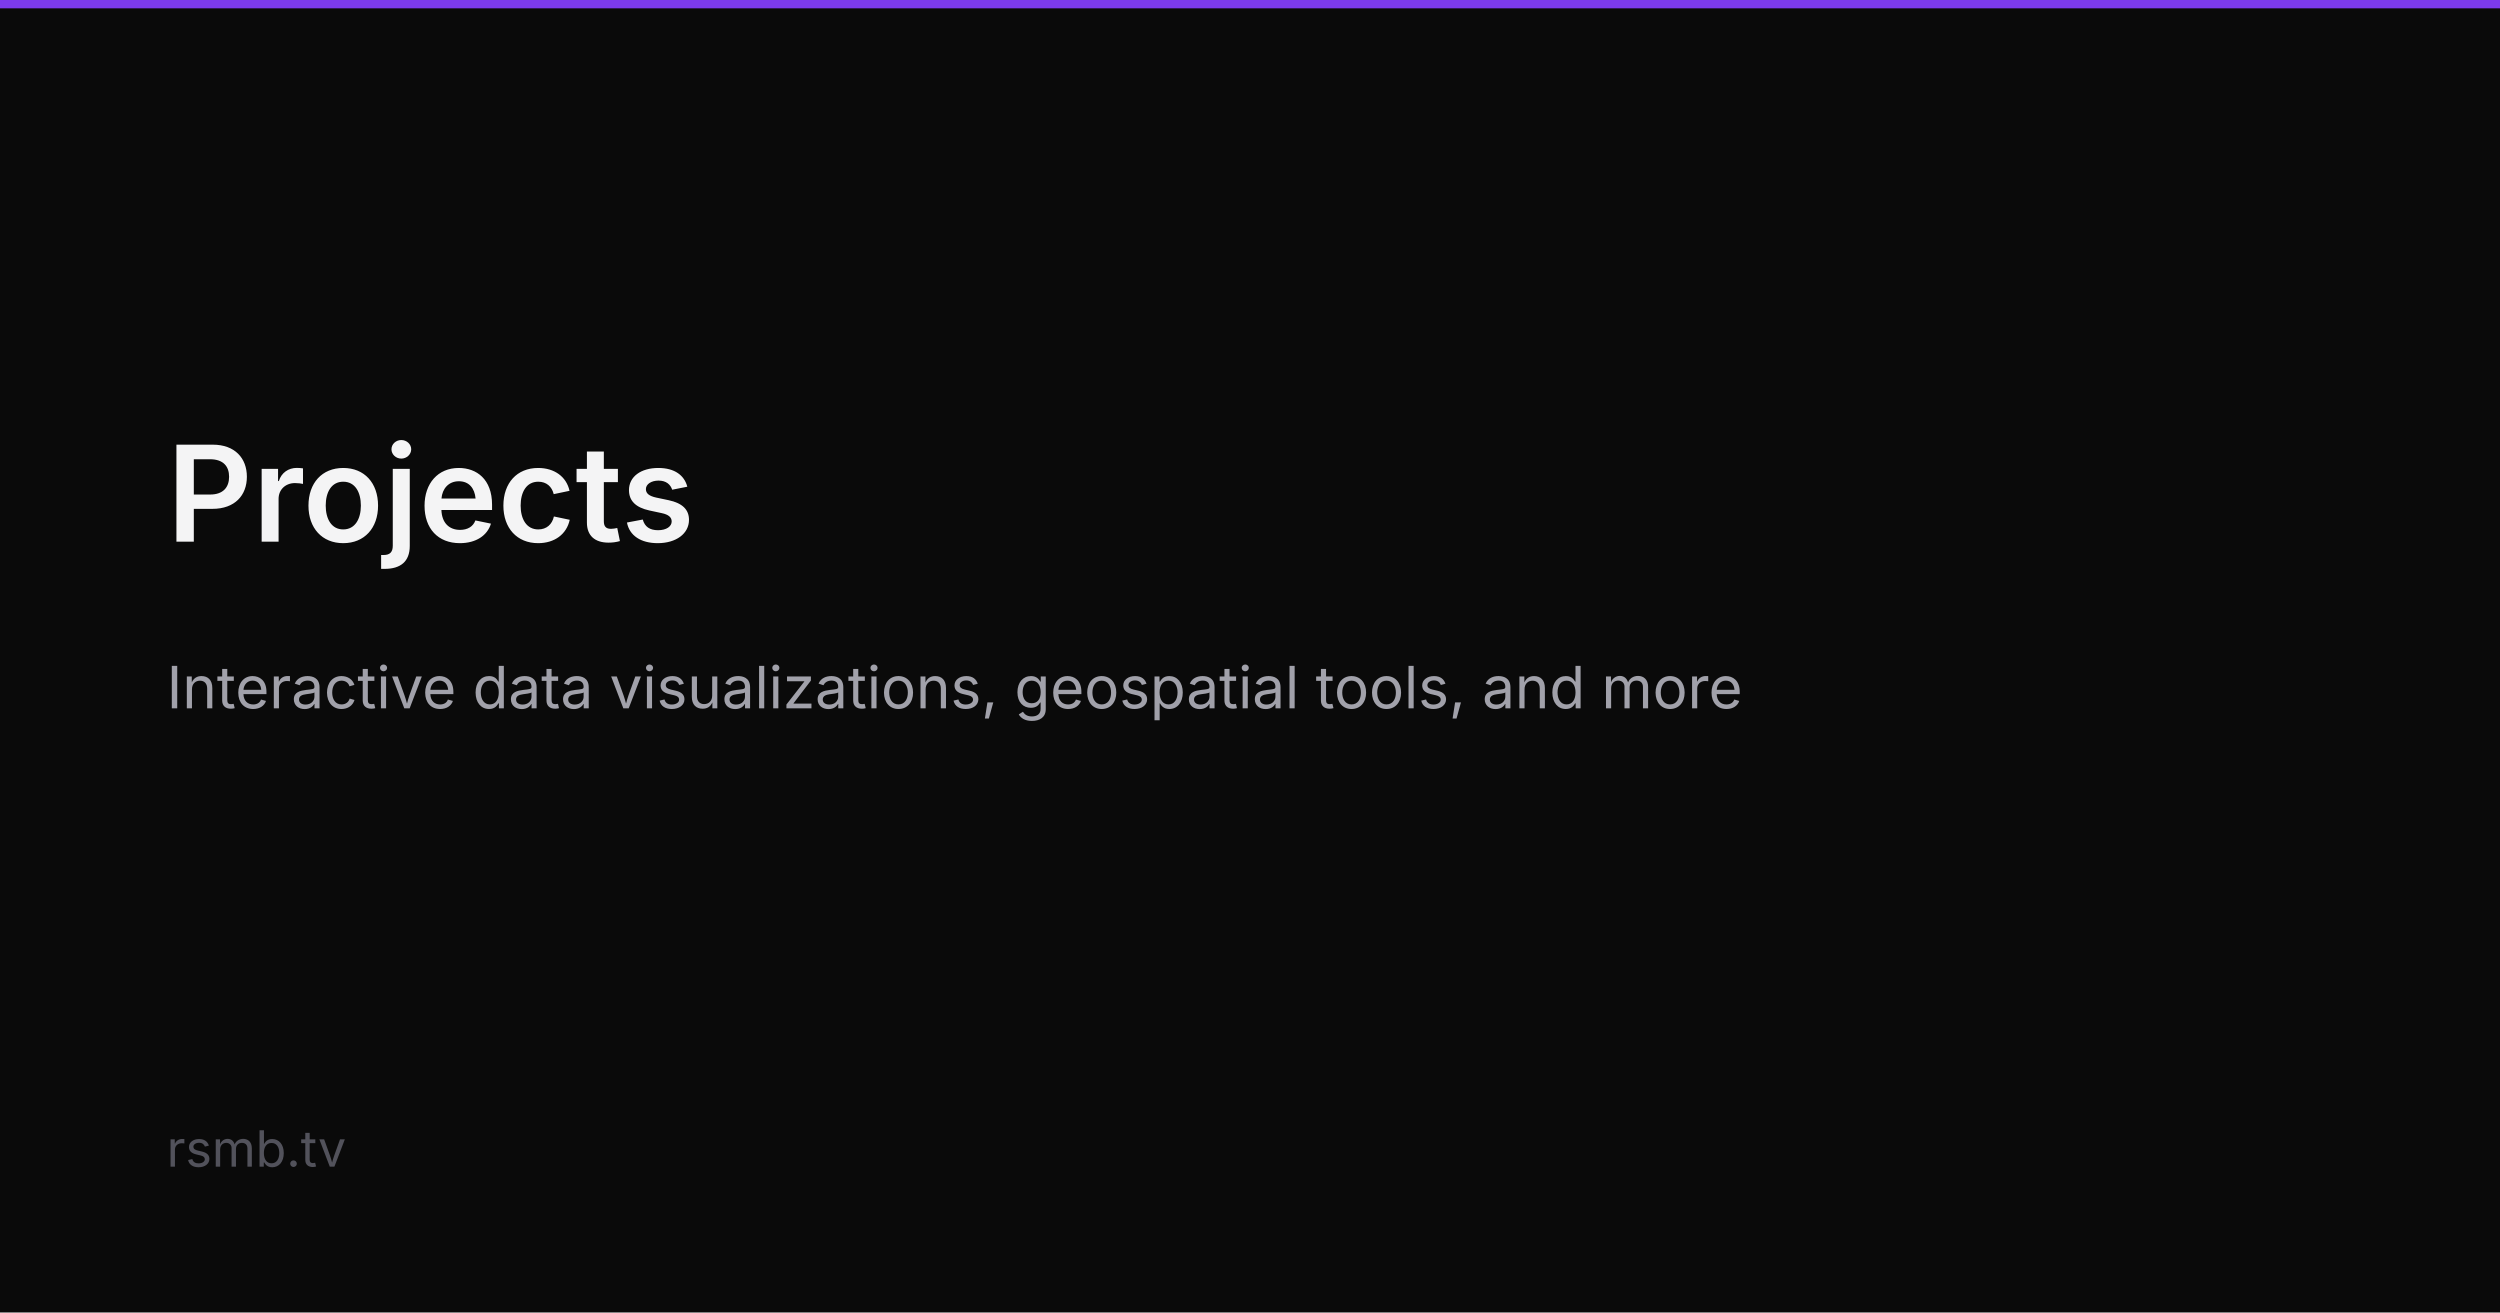
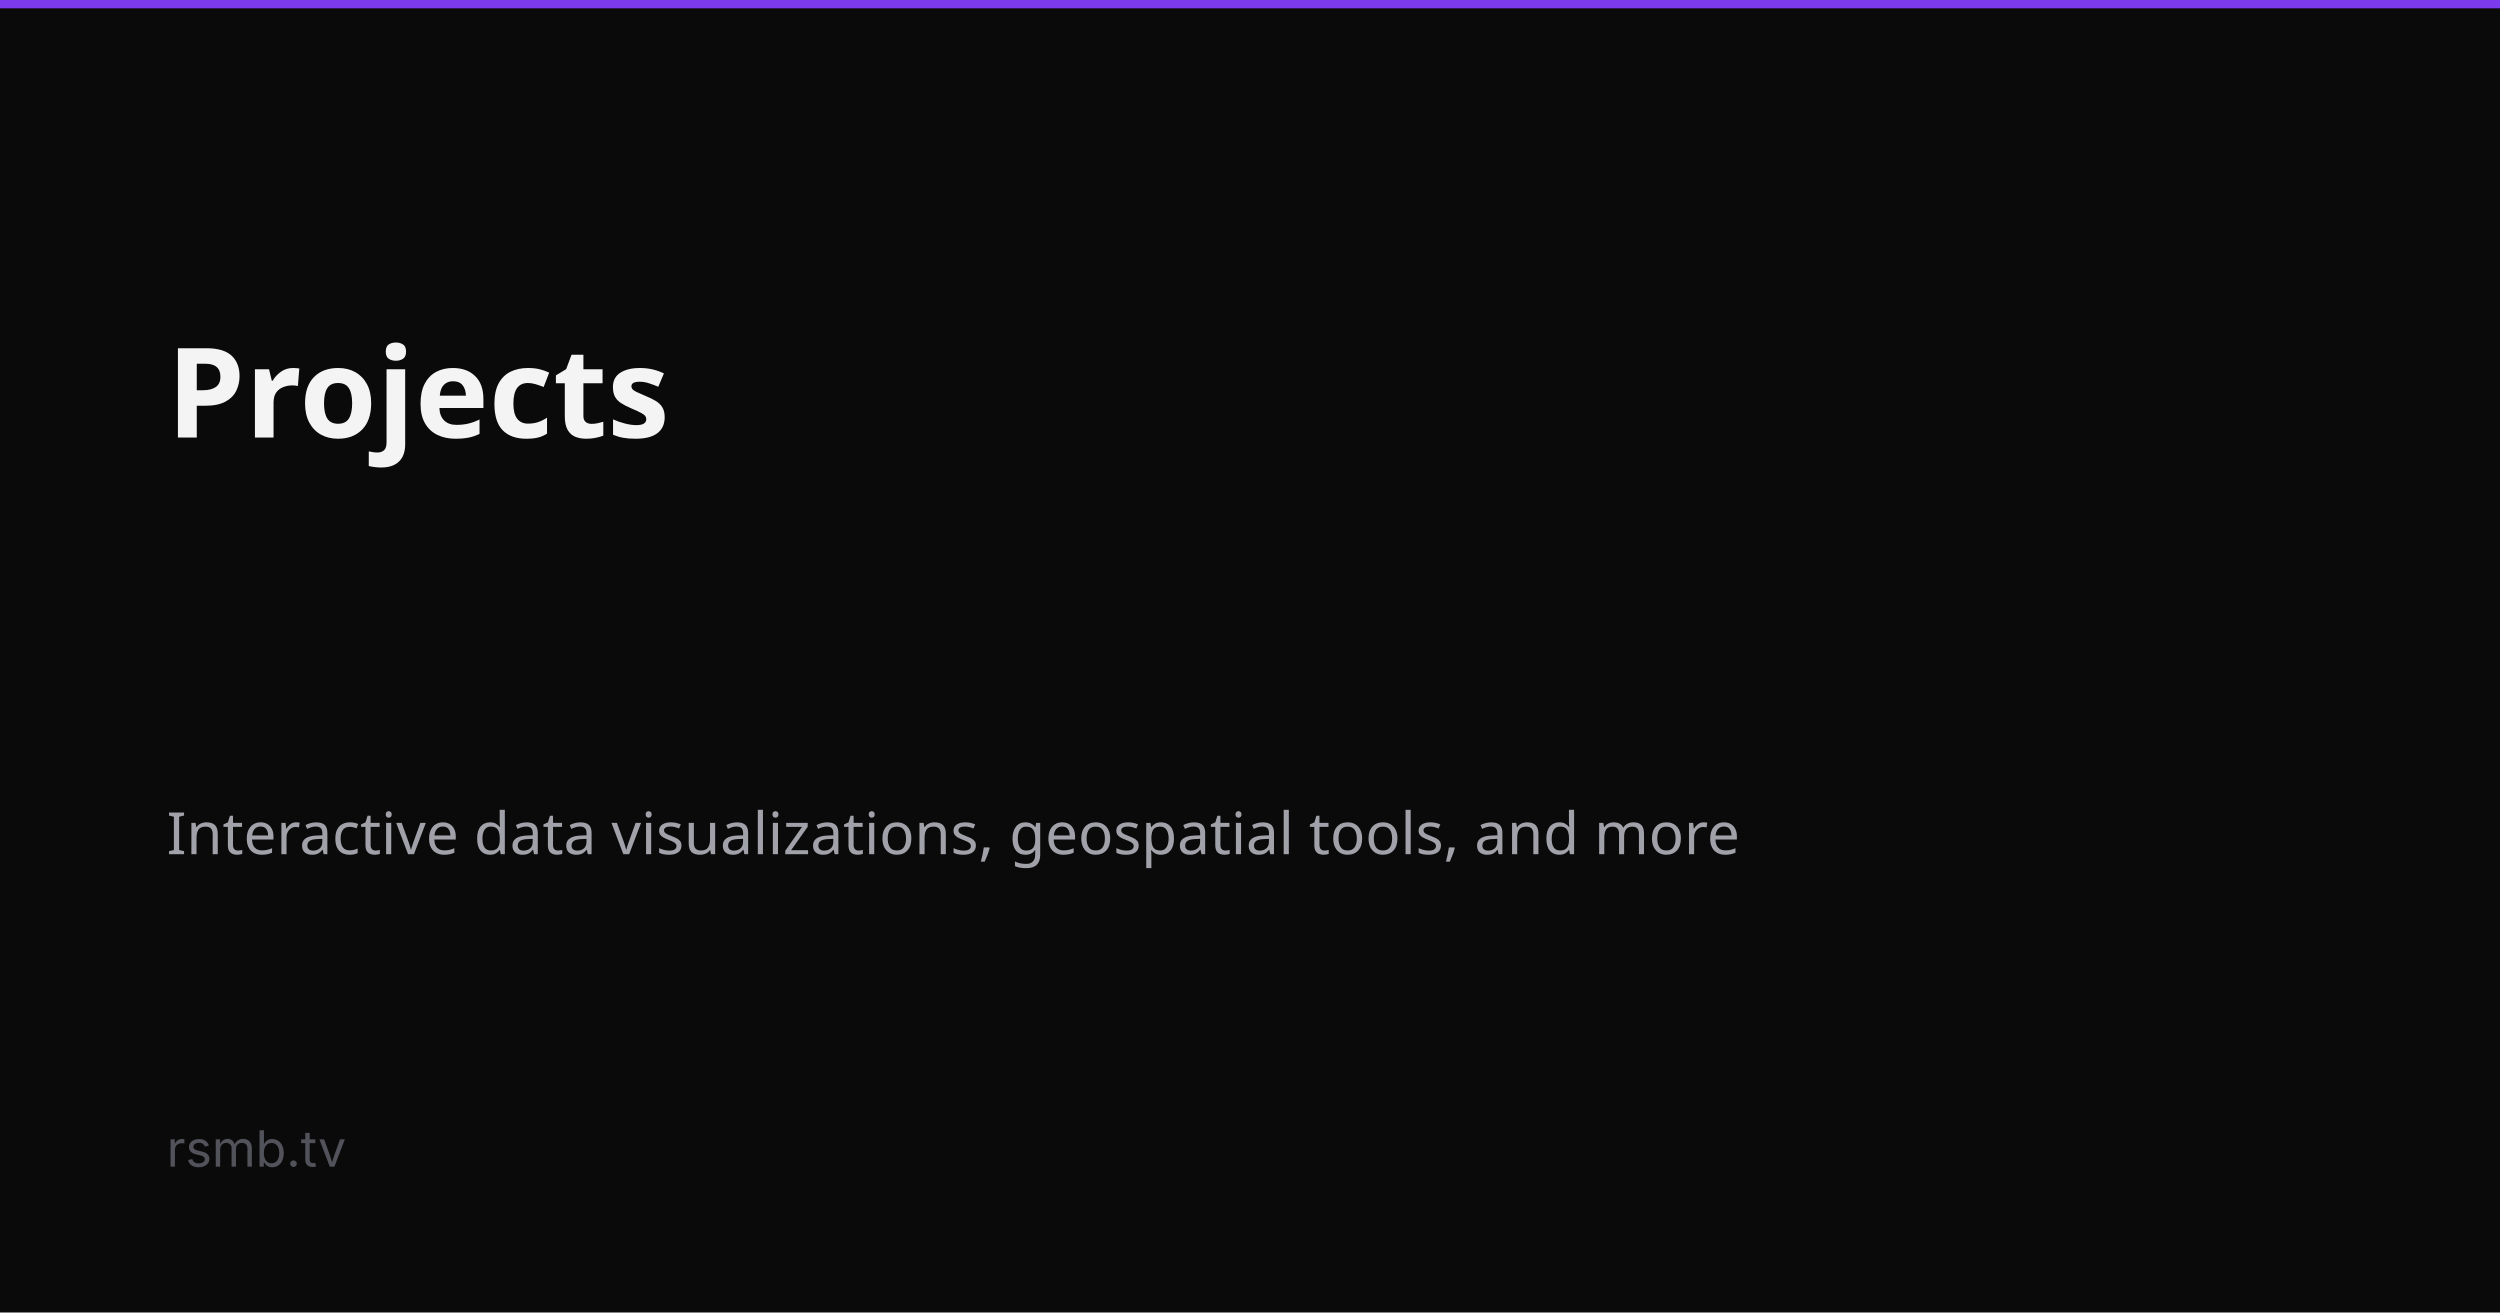
<svg xmlns="http://www.w3.org/2000/svg" width="1200" height="630">
  <rect width="1200" height="630" fill="#0a0a0a" />
  <rect x="0" y="0" width="1200" height="4" fill="#7c3aed" />
-   <text x="80" y="260" font-family="system-ui, -apple-system, sans-serif" font-size="64" font-weight="600" fill="#f4f4f5">Projects</text>
-   <text x="80" y="340" font-family="system-ui, -apple-system, sans-serif" font-size="28" fill="#a1a1aa">Interactive data visualizations, geospatial tools, and more</text>
+   <text font-family="sans-serif" font-size="60" font-weight="600" fill="#f4f4f5">
+     <tspan x="80" y="210">Projects</tspan>
+   </text>
+   <text font-family="sans-serif" font-size="28" fill="#a1a1aa">
+     <tspan x="80" y="410">Interactive data visualizations, geospatial tools, and more</tspan>
+   </text>
  <text x="80" y="560" font-family="system-ui, -apple-system, sans-serif" font-size="24" fill="#52525b">rsmb.tv</text>
</svg>
